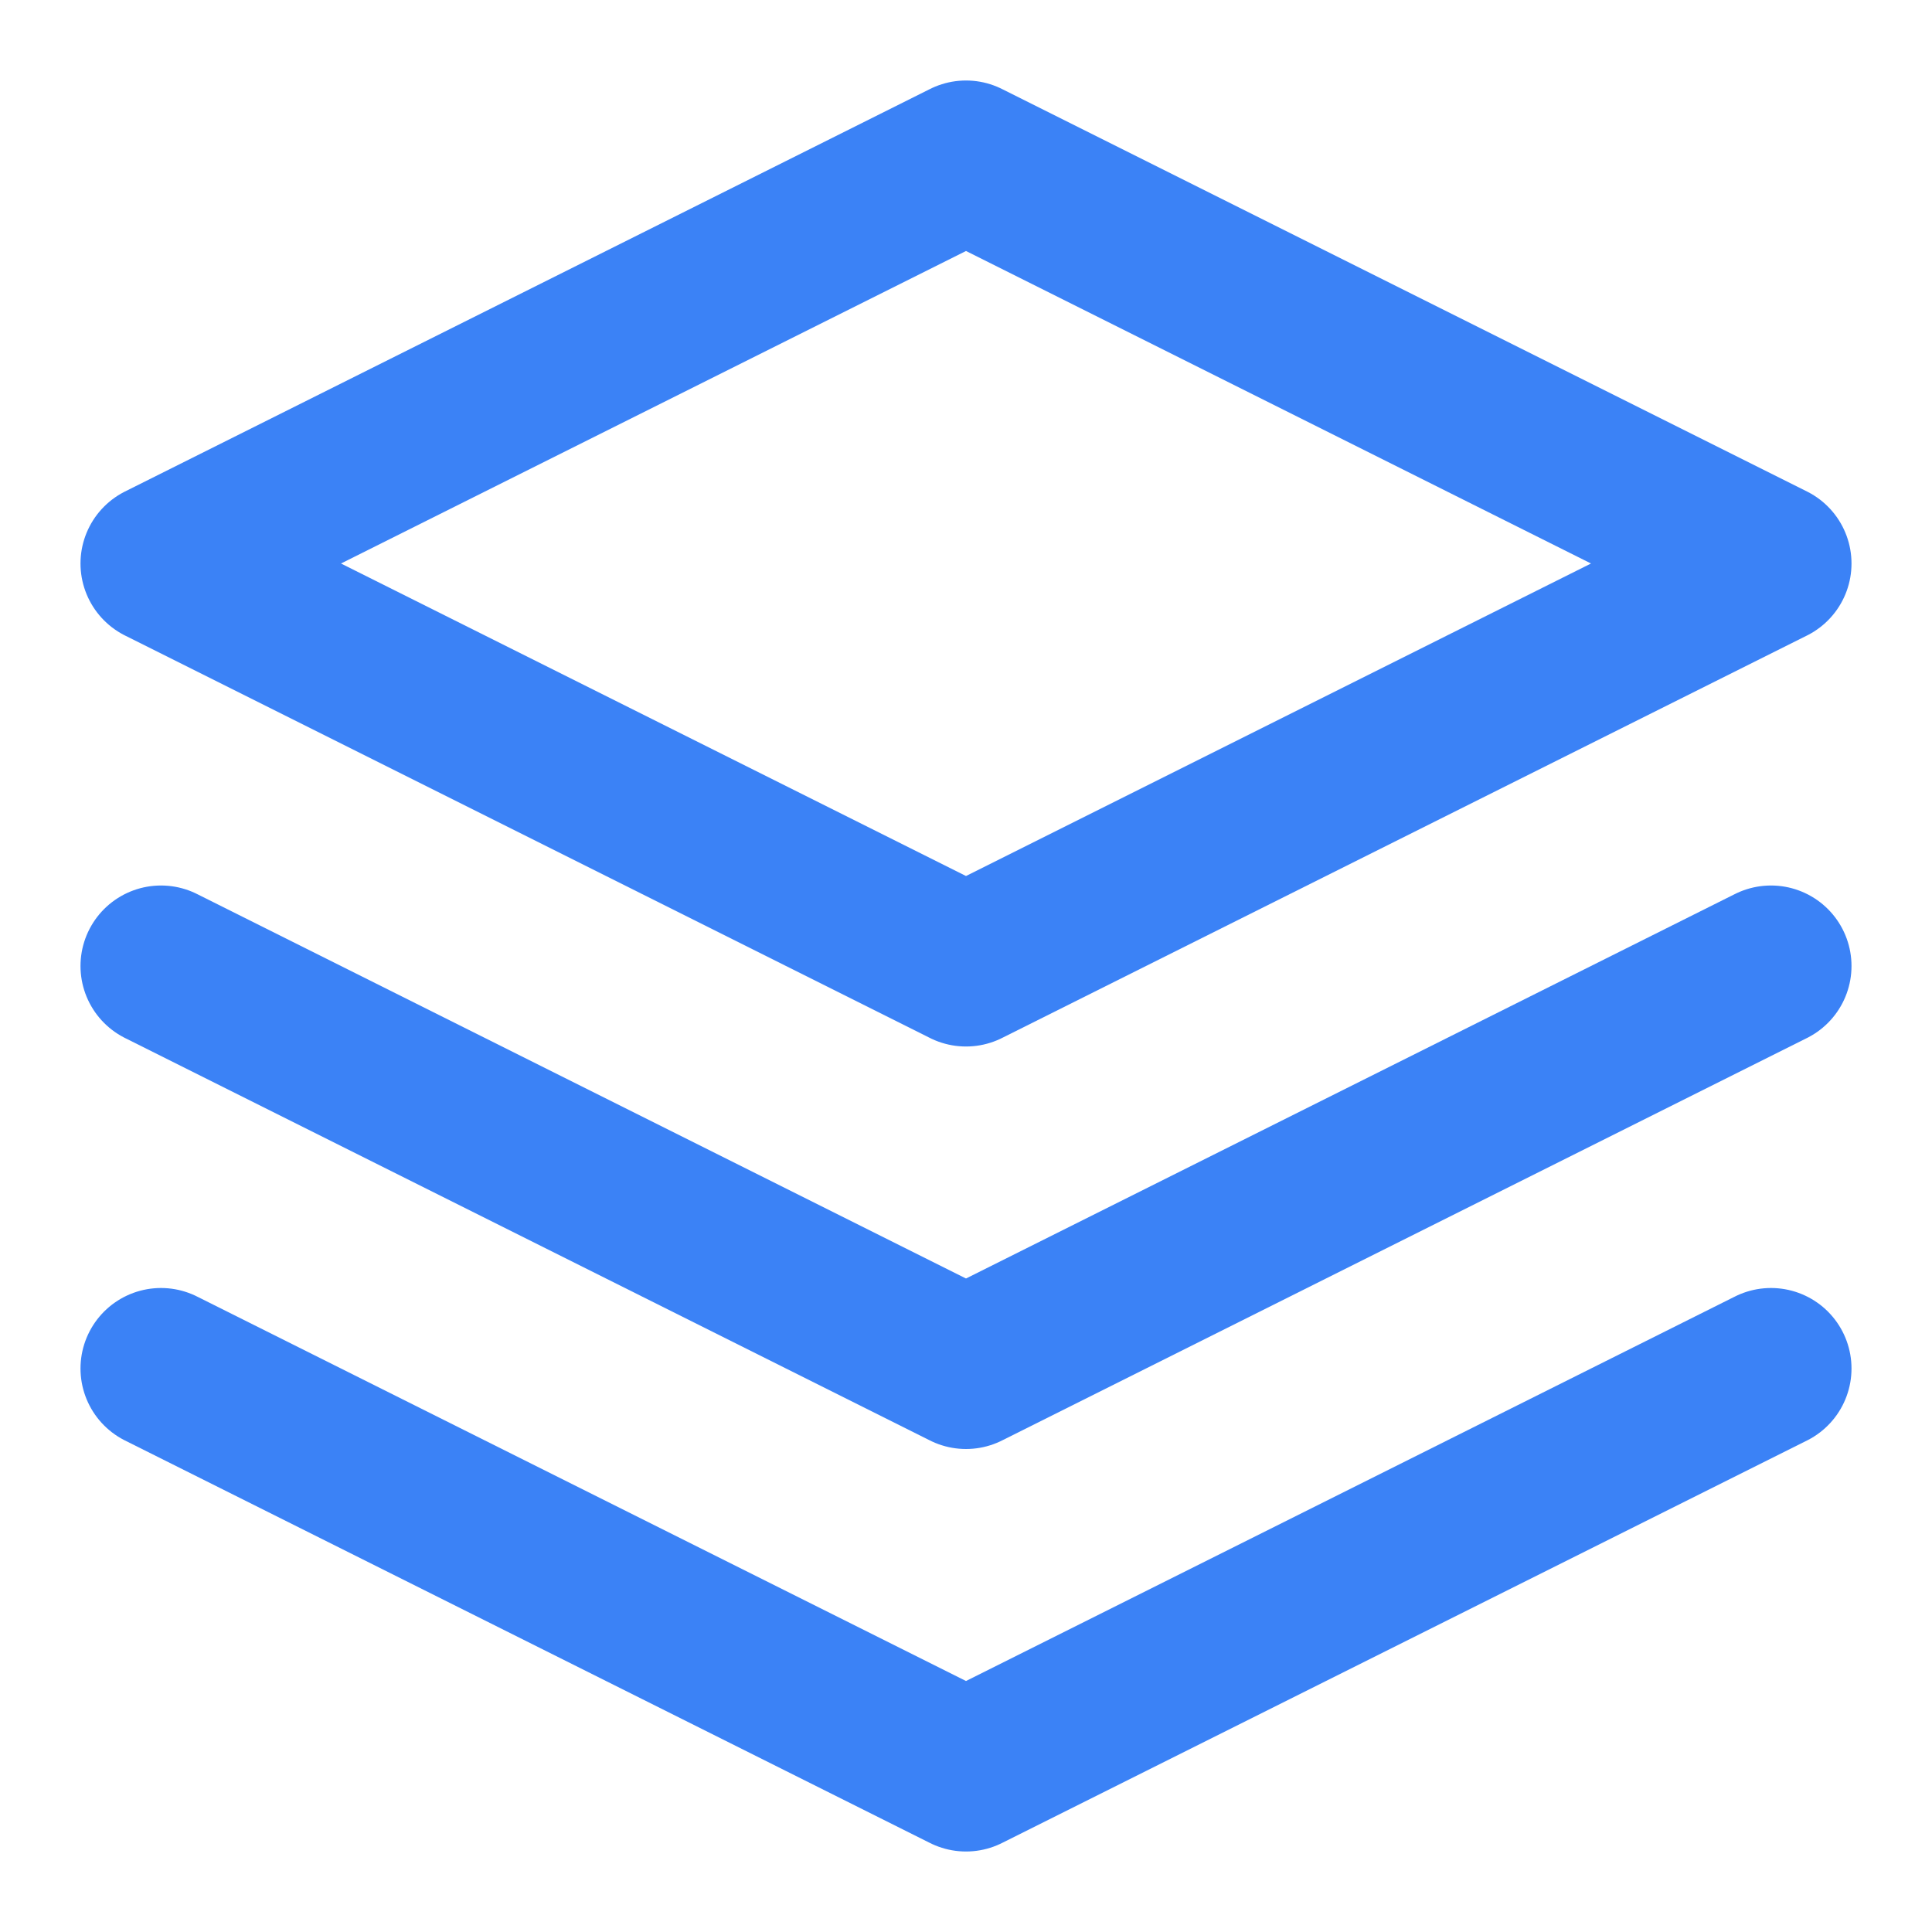
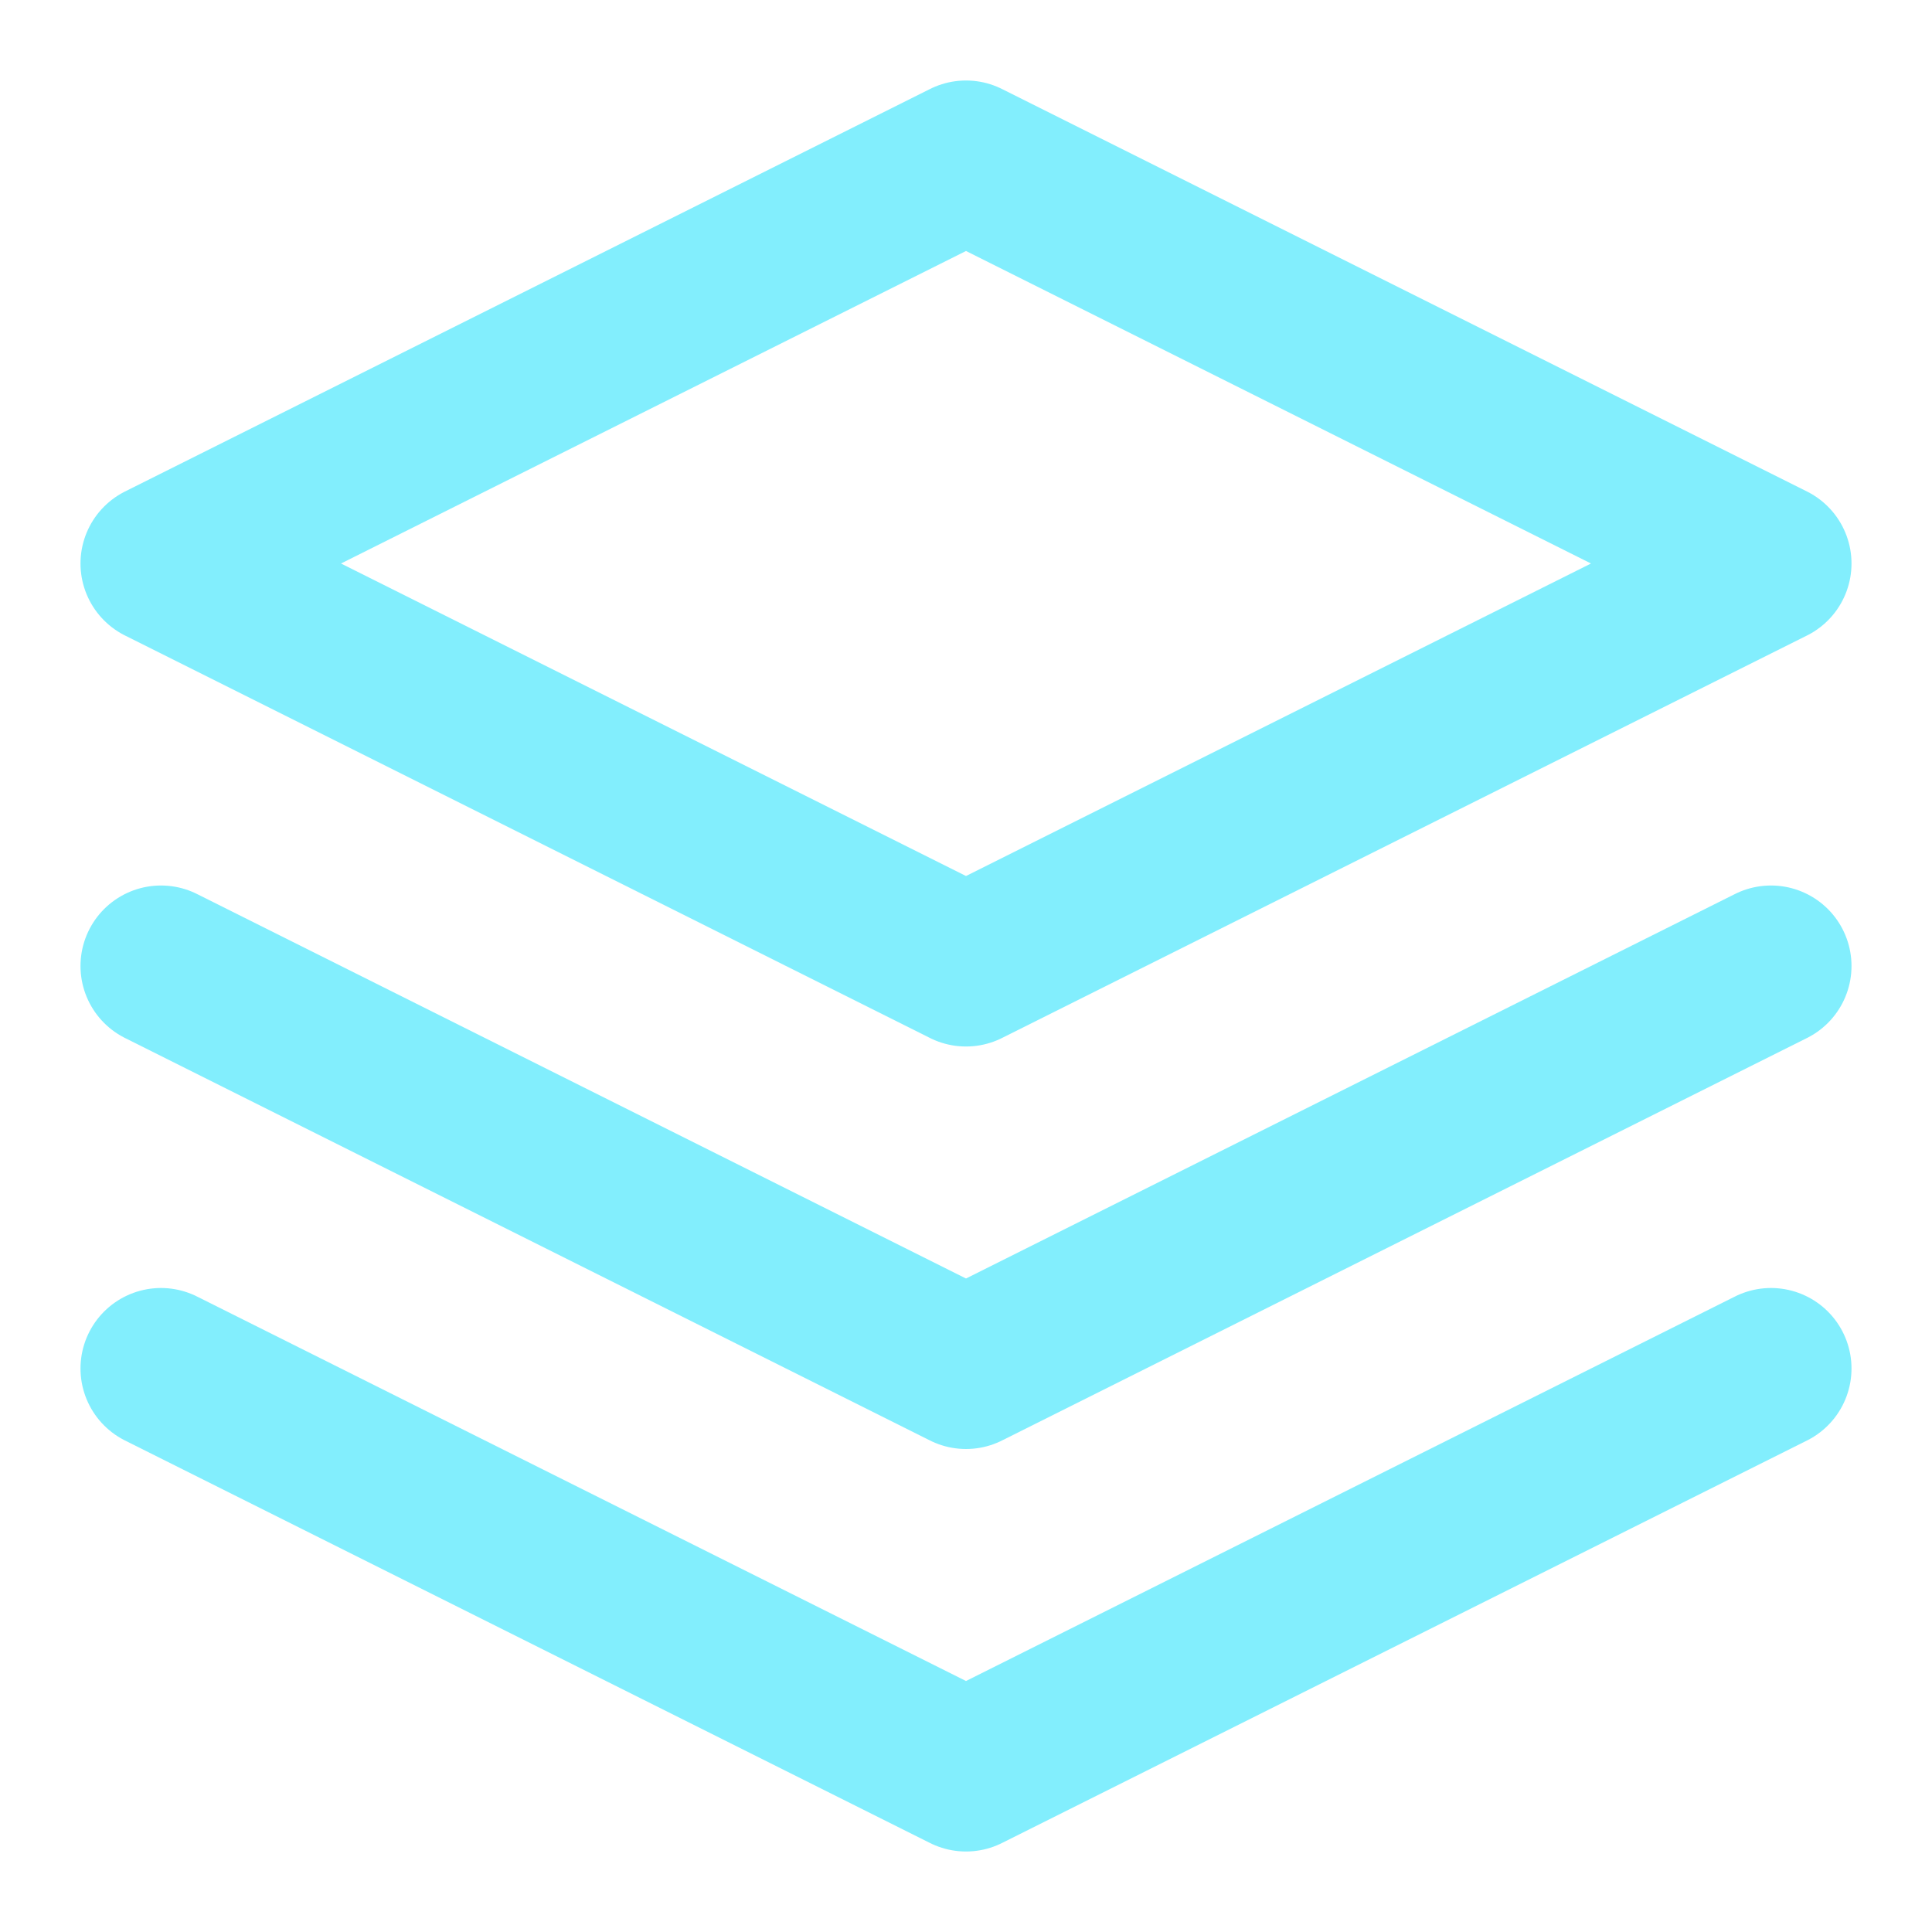
- <svg xmlns="http://www.w3.org/2000/svg" width="24" height="24" viewBox="0 0 24 24" fill="none" stroke="#3b82f6" stroke-width="2" stroke-linecap="round" stroke-linejoin="round">
+ <svg xmlns="http://www.w3.org/2000/svg" width="24" height="24" viewBox="0 0 24 24" fill="none" stroke="#82eefd" stroke-width="2" stroke-linecap="round" stroke-linejoin="round">
  <style>
        /* Top layer moves with the mid layer, then separates to the top */
        @keyframes stackTop {
          0%, 9% { transform: translateY(10px); opacity: 0; }
          10% { transform: translateY(10px); opacity: 1; }
          25% { transform: translateY(5px); opacity: 1; }
          40%, 60% { transform: translateY(0px); opacity: 1; }
          75% { transform: translateY(5px); opacity: 1; }
          90% { transform: translateY(10px); opacity: 1; }
          91%, 100% { transform: translateY(10px); opacity: 0; }
        }
        /* Mid layer moves up first, holds, then collapses back */
        @keyframes stackMid {
          0%, 9% { transform: translateY(5px); opacity: 0; }
          10% { transform: translateY(5px); opacity: 1; }
          25%, 75% { transform: translateY(0px); opacity: 1; }
          90% { transform: translateY(5px); opacity: 1; }
          91%, 100% { transform: translateY(5px); opacity: 0; }
        }
        .anim-layer-top {
          animation: stackTop 3.5s ease-in-out infinite;
        }
        .anim-layer-mid {
          animation: stackMid 3.5s ease-in-out infinite;
        }
    </style>
  <polyline points="2 17 12 22 22 17" />
  <polyline class="anim-layer-mid" points="2 12 12 17 22 12" />
  <polygon class="anim-layer-top" points="12 2 2 7 12 12 22 7 12 2" />
</svg>
